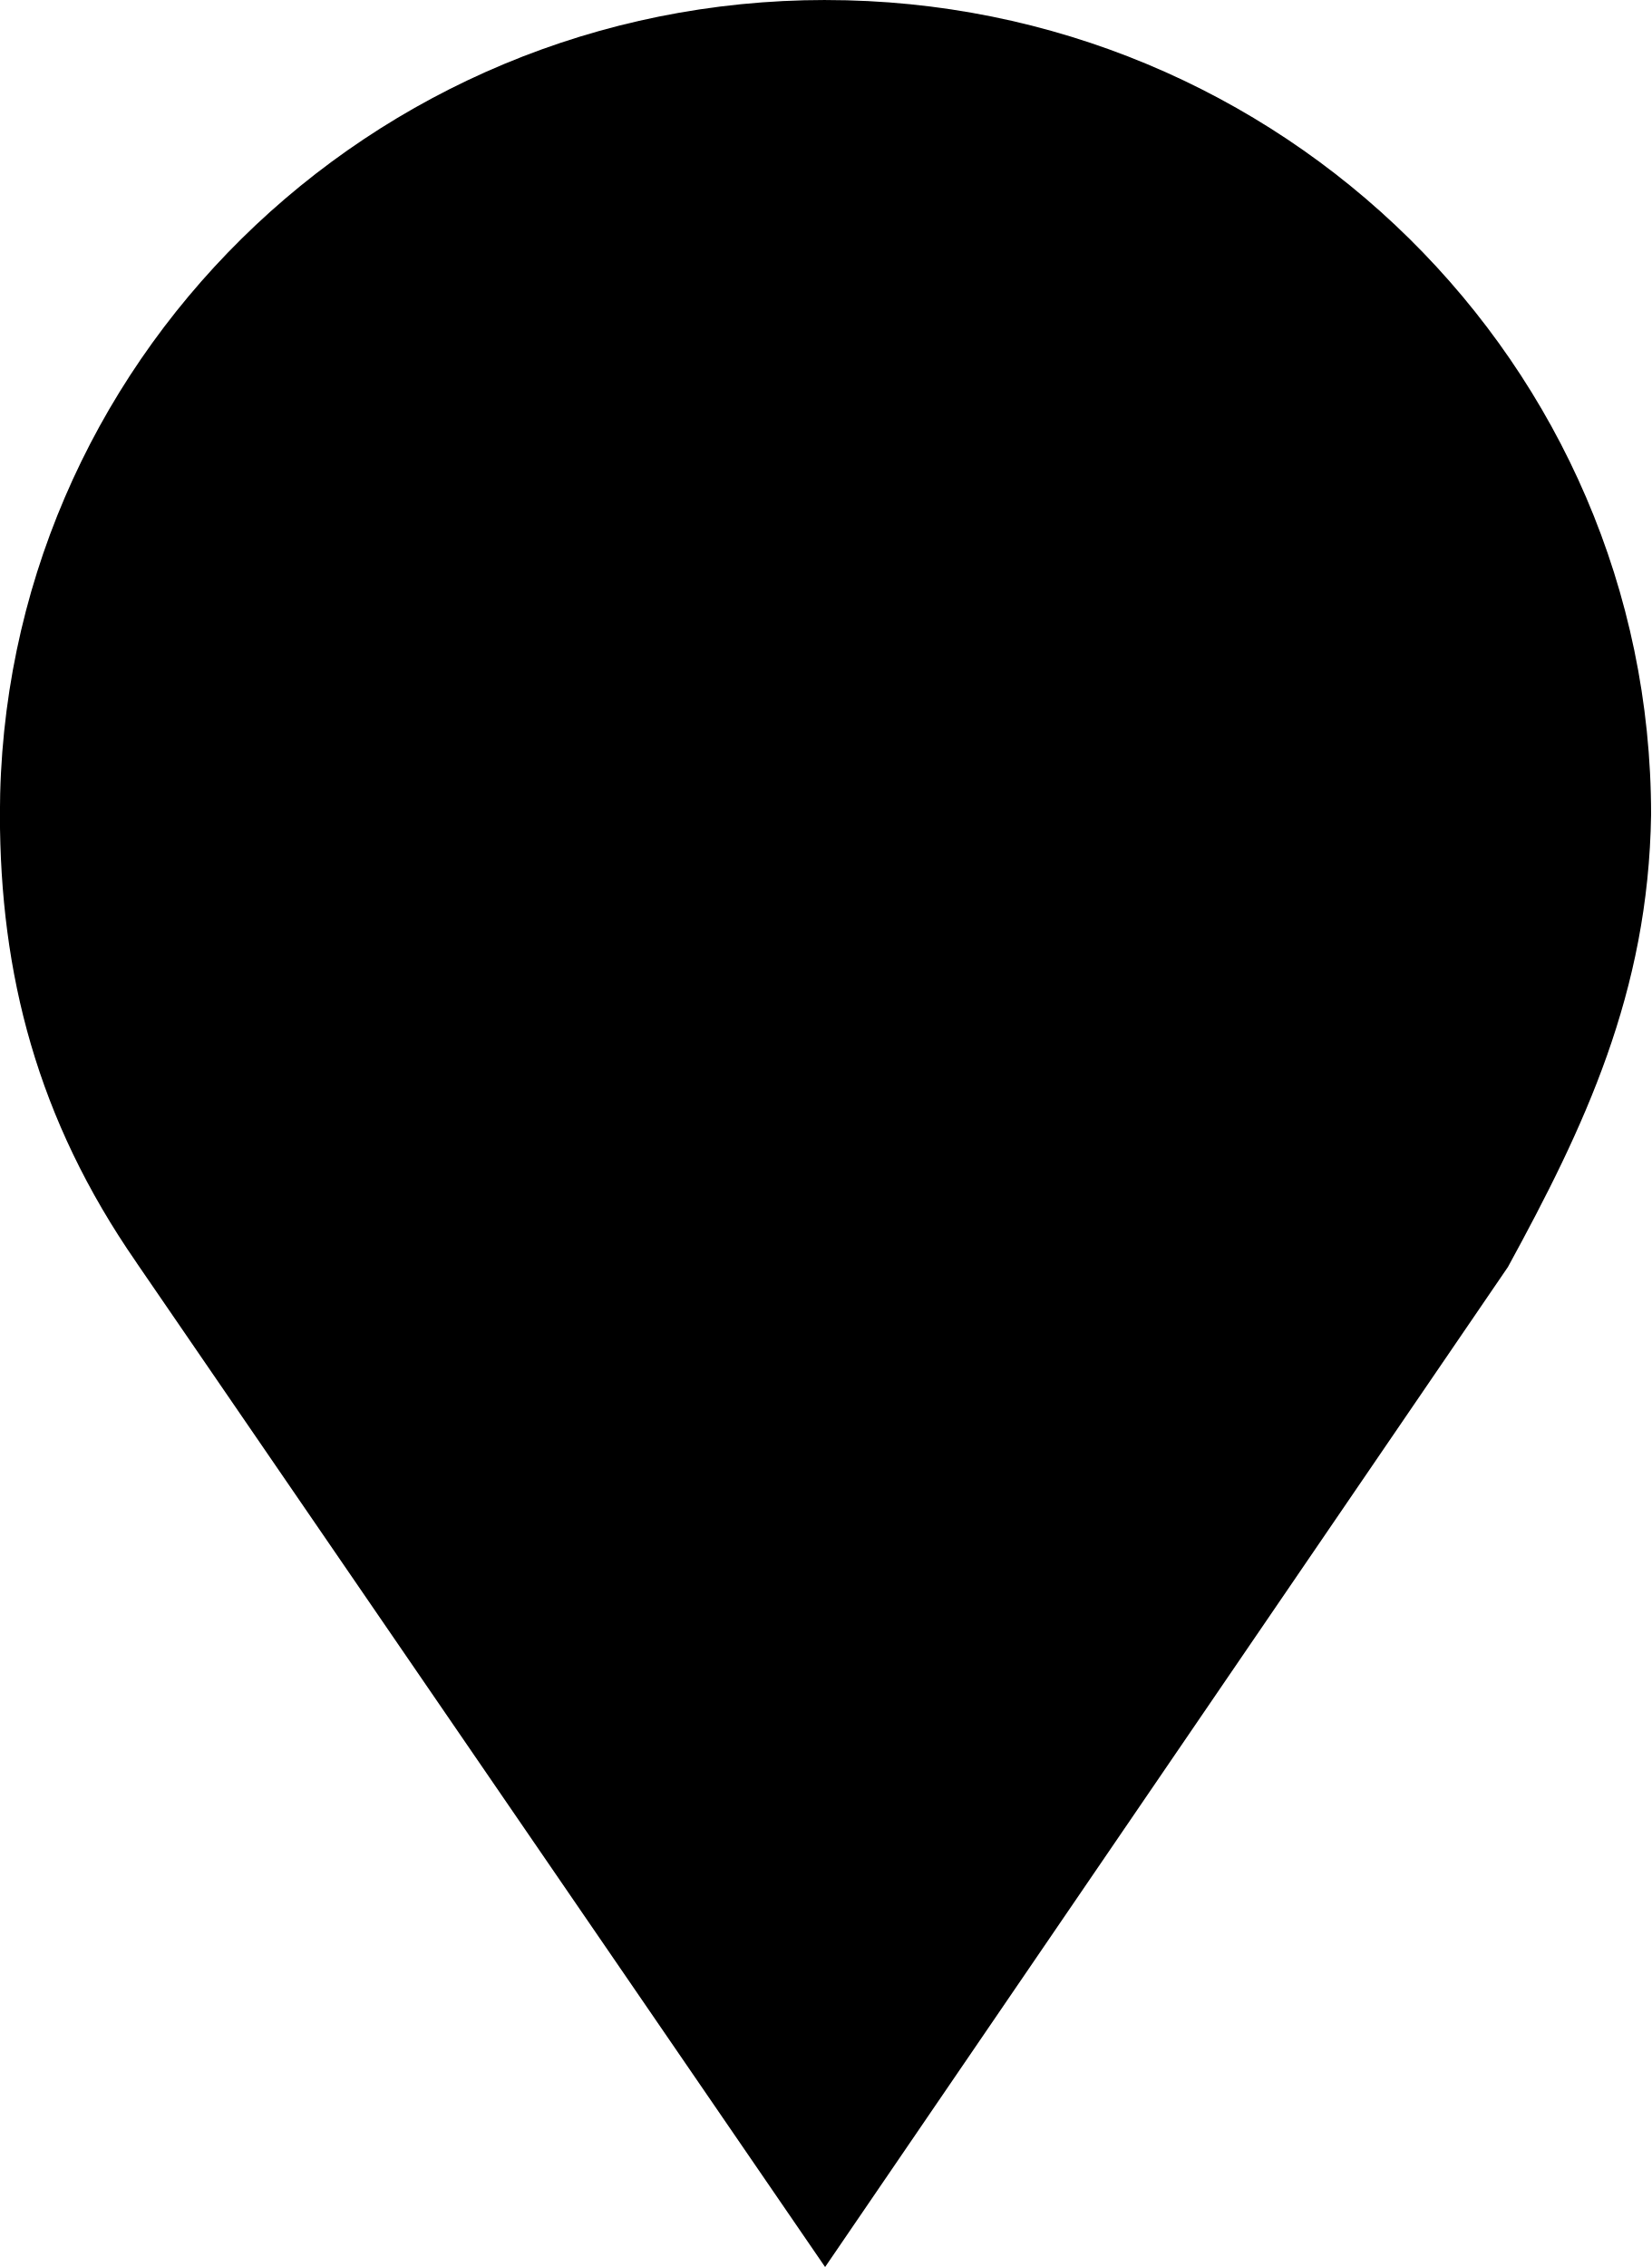
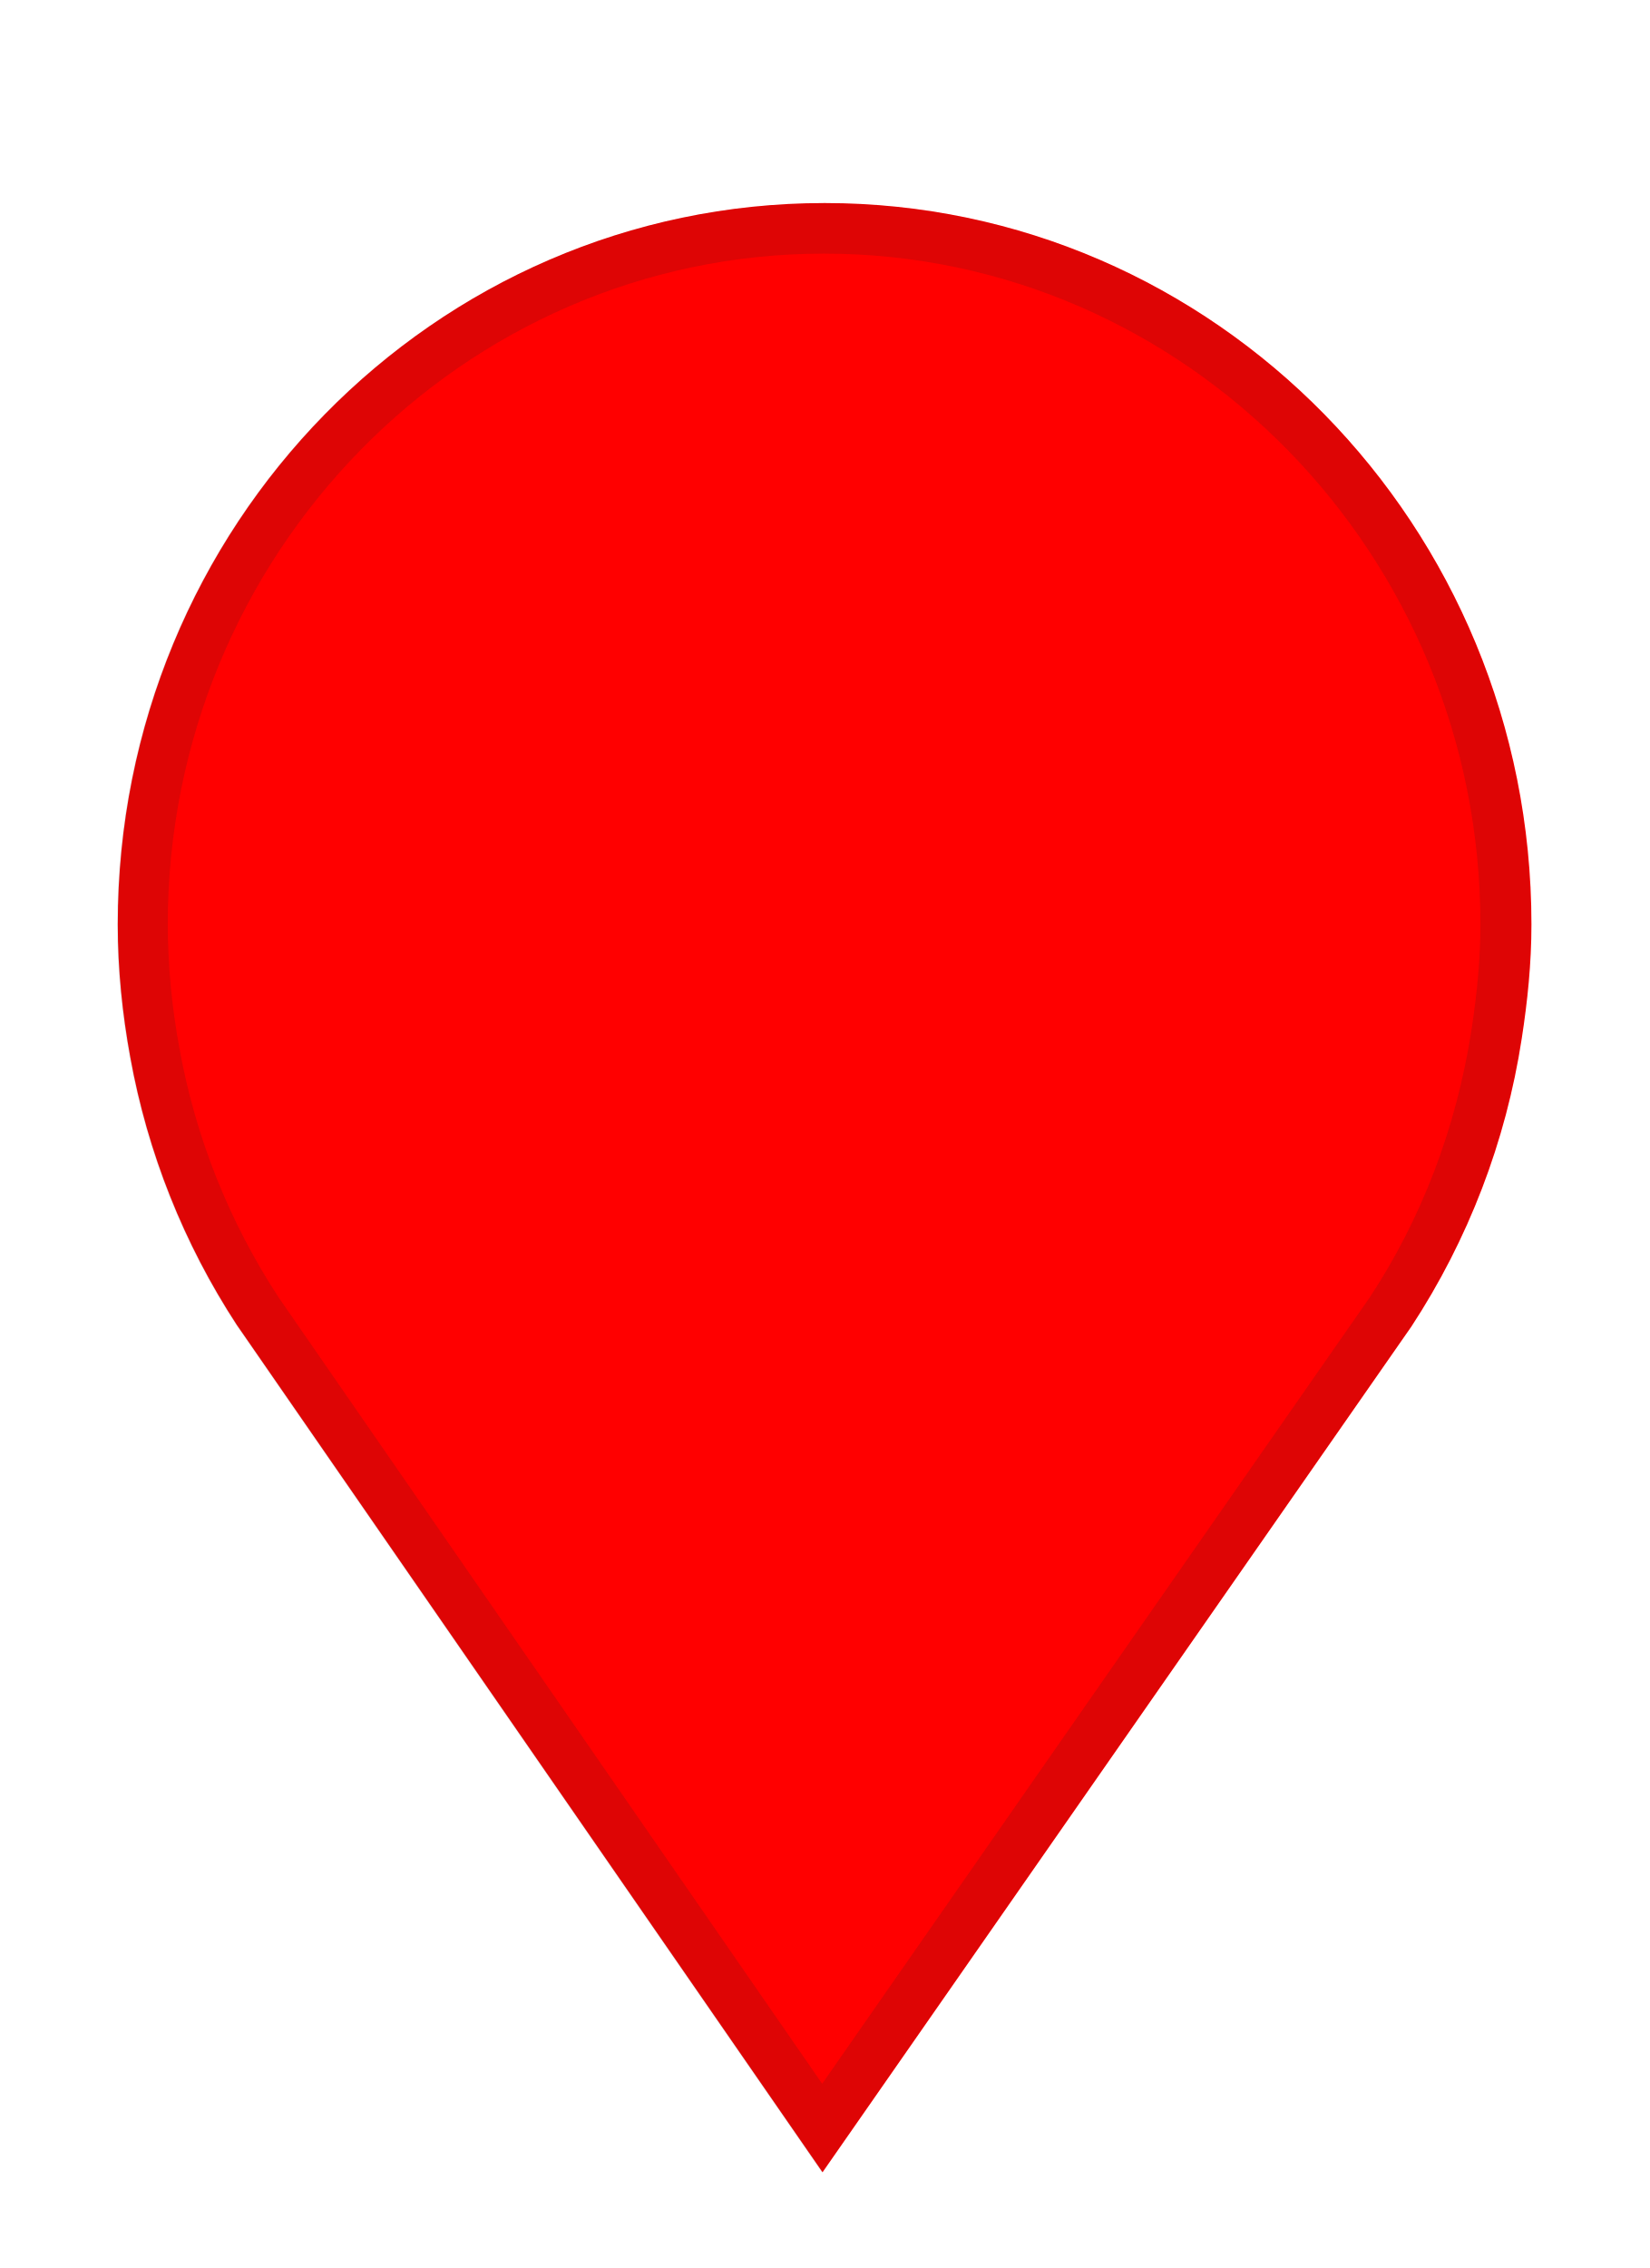
- <svg xmlns="http://www.w3.org/2000/svg" viewBox="0 0 69.529 95.449" height="100%" width="100%" version="1.1">
-   <g transform="translate(-139.52 -173.21)">
-     <path d="m174.28 173.21c-19.199 0-34.764 15.355-34.764 34.297 0.007 6.704 1.559 12.813 5.746 18.854l0.023 0.037 28.979 42.262 28.754-42.107c3.198-5.856 5.916-11.544 6.027-19.045-0-18.942-15.565-34.298-34.766-34.297z" />
-   </g>
+ <svg xmlns="http://www.w3.org/2000/svg" width="32" height="44" viewBox="0 0 35 45">
+   <path d="M17.5 2.746c-8.284 0-15 6.853-15 15.307 0 .963.098 1.902.265 2.816a15.413 15.413 0 002.262 5.684l.134.193 12.295 17.785 12.439-17.863.056-.08a15.422 15.422 0 002.343-6.112c.123-.791.206-1.597.206-2.423 0-8.454-6.716-15.307-15-15.307" fill="red" />
+   <path d="M17.488 2.748c-8.284 0-15 6.853-15 15.307 0 .963.098 1.902.265 2.816a15.413 15.413 0 002.262 5.684l.134.193 12.295 17.785 12.44-17.863.055-.08a15.422 15.422 0 002.343-6.112c.124-.791.206-1.597.206-2.423 0-8.454-6.716-15.307-15-15.307m0 1.071c7.68 0 13.929 6.386 13.929 14.236 0 .685-.064 1.423-.193 2.258-.325 2.075-1.059 3.99-2.164 5.667l-.055.078-11.557 16.595L6.032 26.14l-.12-.174a14.256 14.256 0 01-2.105-5.29 14.698 14.698 0 01-.247-2.62c0-7.851 6.249-14.237 13.928-14.237" fill="#231f20" opacity=".15" />
</svg>
